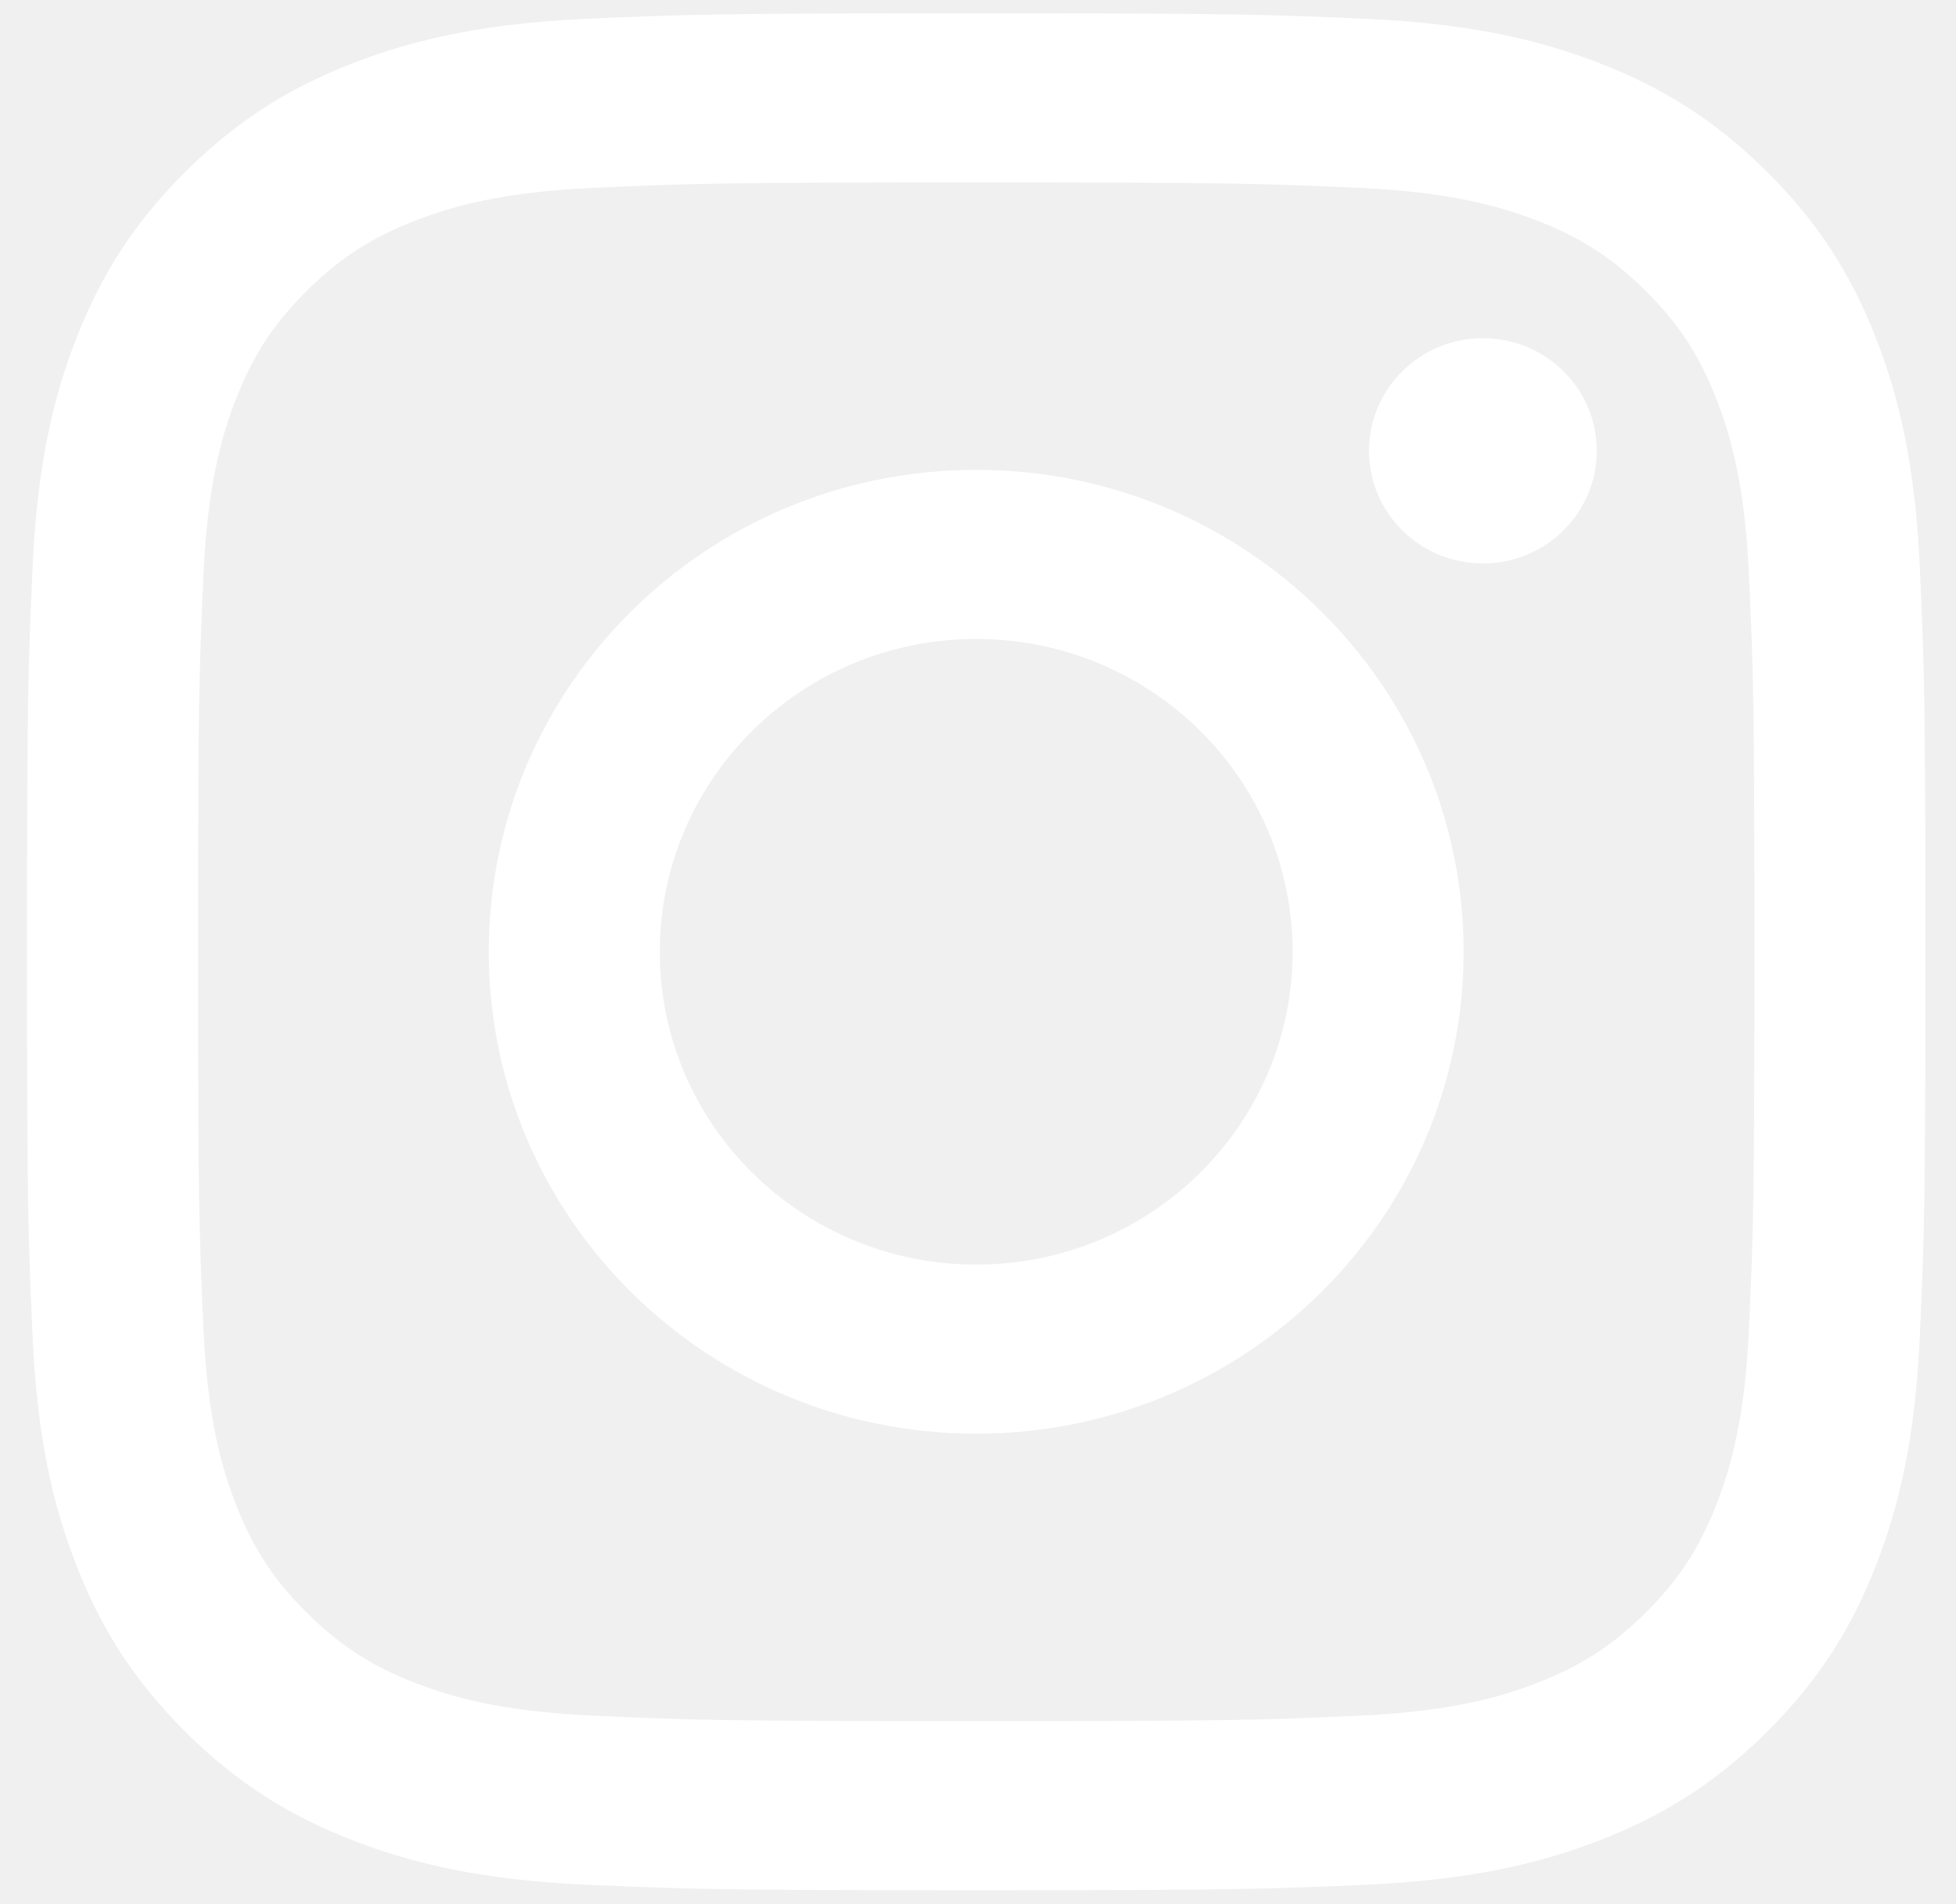
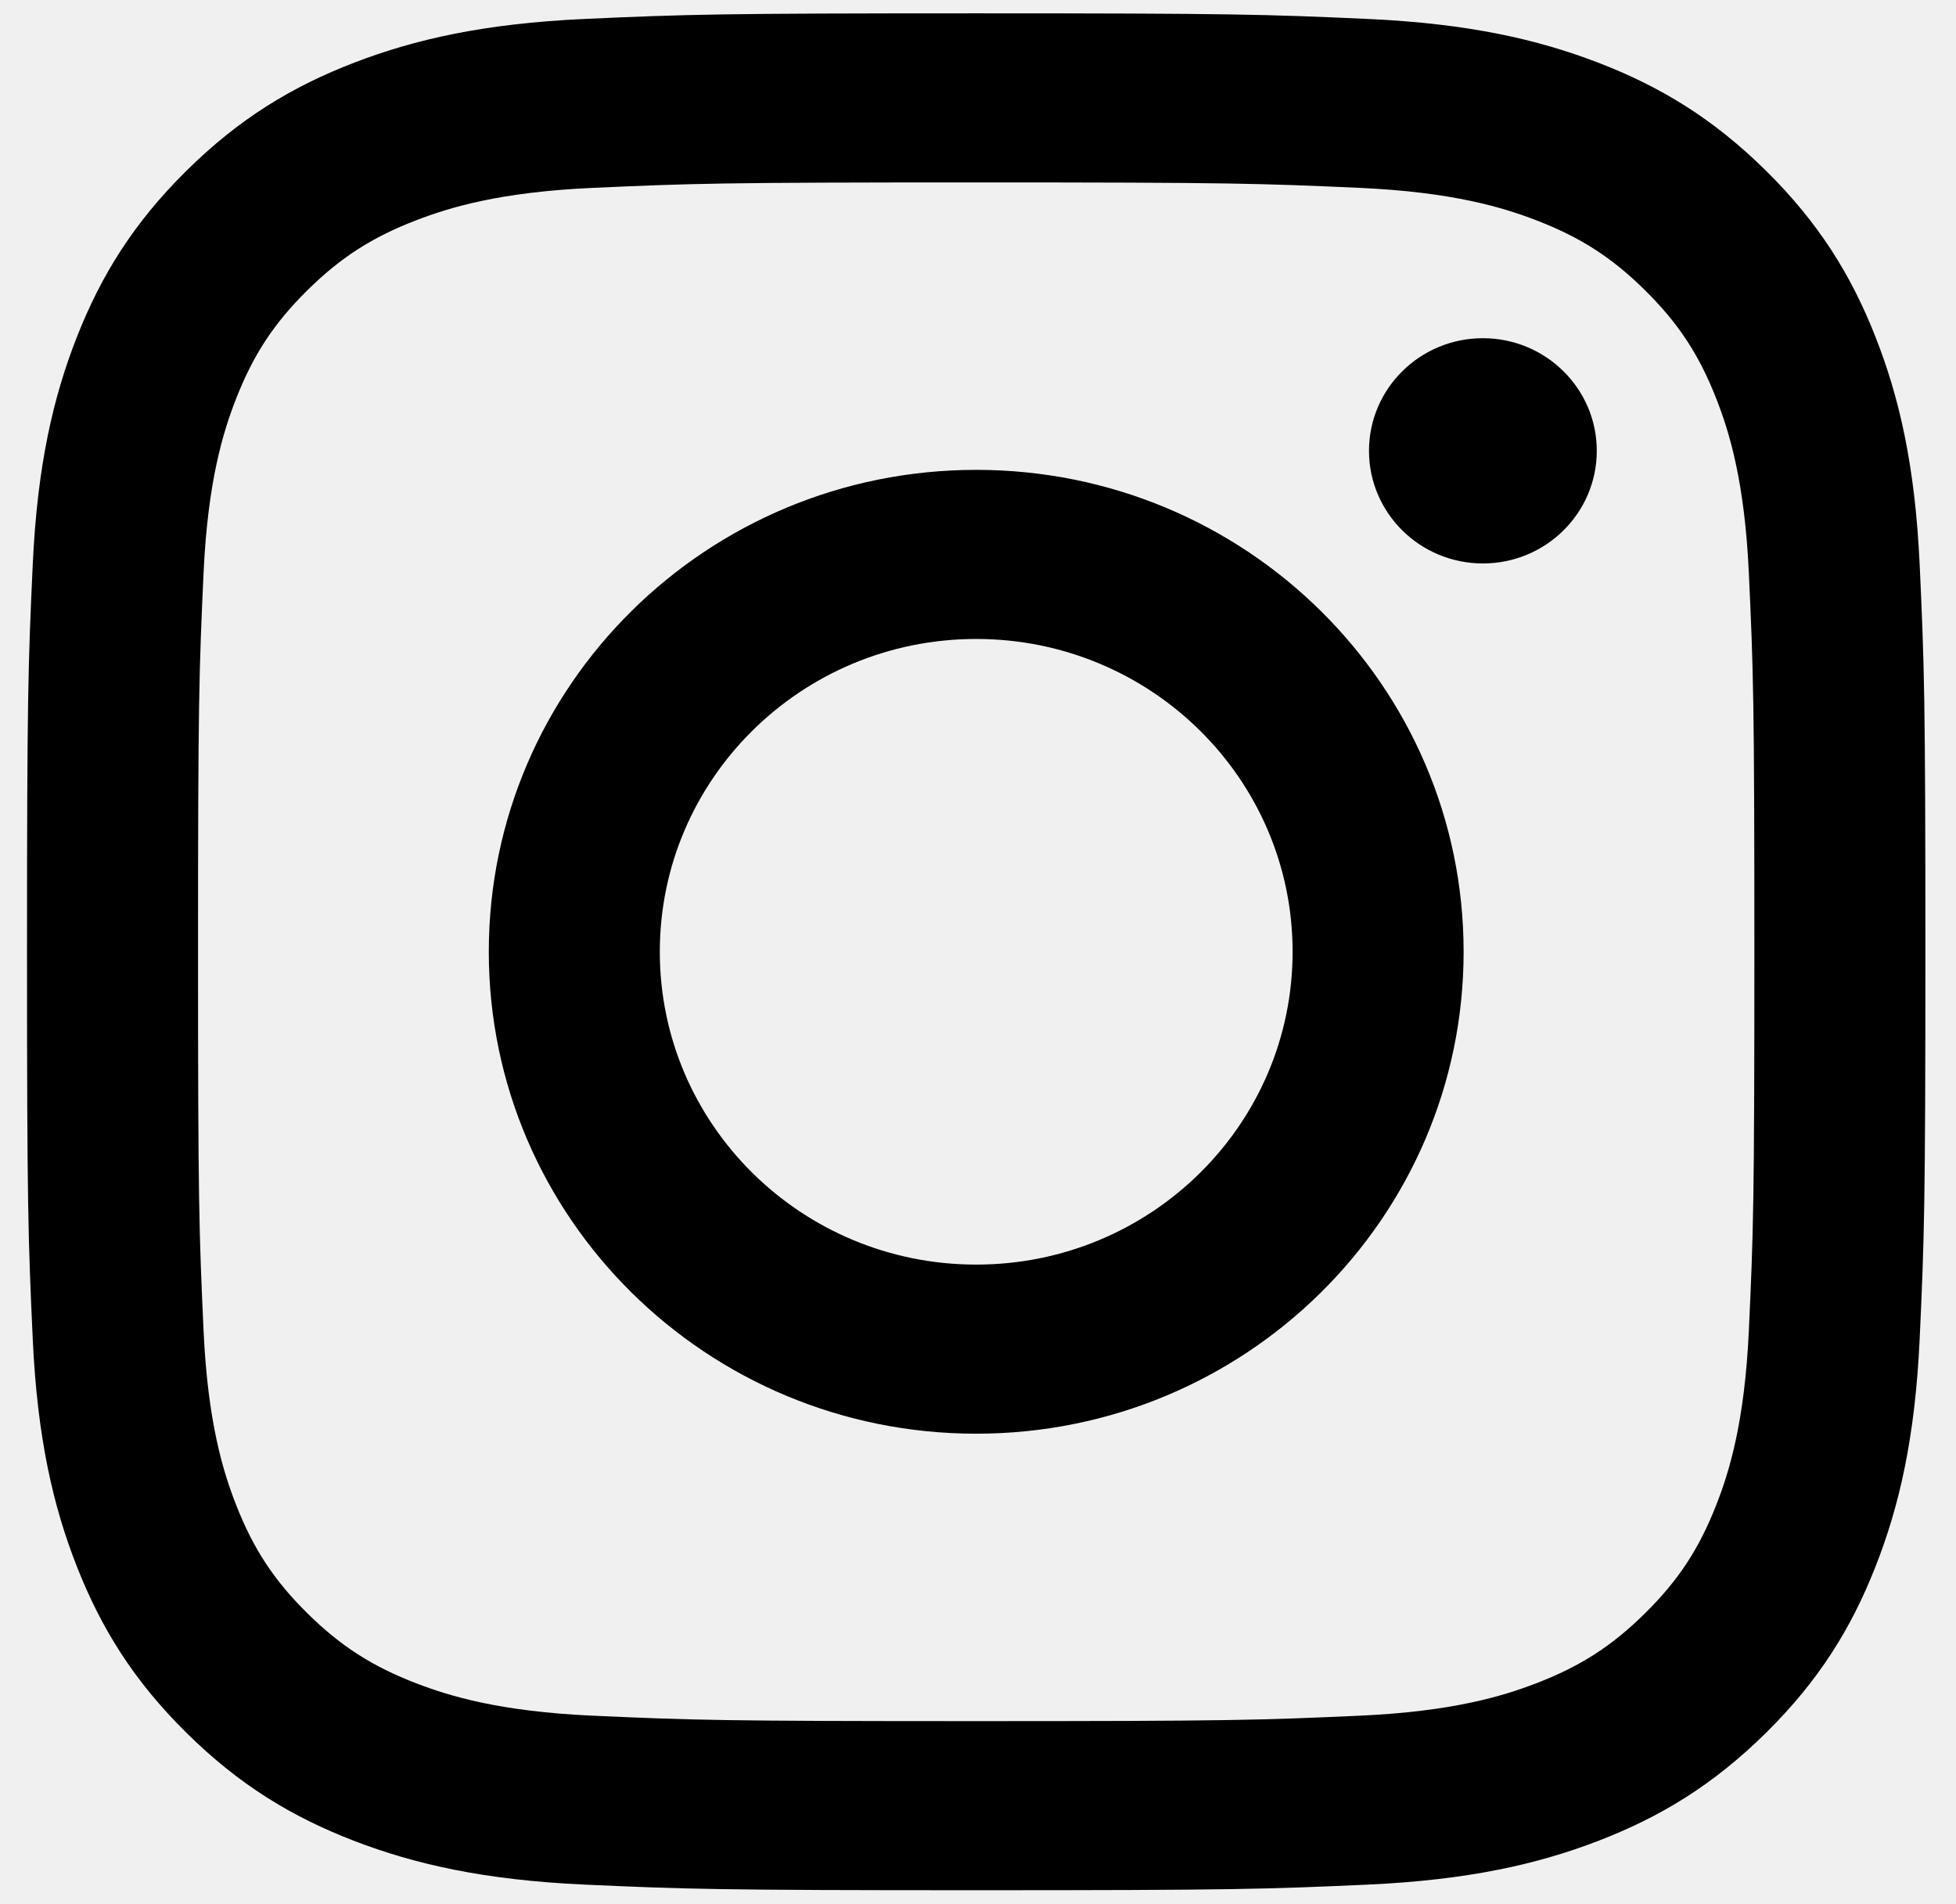
<svg xmlns="http://www.w3.org/2000/svg" width="37px" height="36px" viewBox="0 0 37 36" version="1.1">
  <defs />
  <g id="Page-1" stroke="none" stroke-width="1" fill="none" fill-rule="evenodd">
-     <g id="Footer" transform="translate(-1735, -444)" fill="#FFFFFF">
+     <g id="Footer" transform="translate(-1735, -444)" fill="#000000">
      <g id="Group-5" transform="translate(1541, 444)">
        <path d="M212.466,0.252 C207.59,0.252 206.978,0.272 205.063,0.358 C203.152,0.445 201.847,0.745 200.705,1.183 C199.524,1.637 198.523,2.244 197.525,3.231 C196.527,4.217 195.913,5.207 195.454,6.374 C195.01,7.503 194.706,8.793 194.619,10.682 C194.532,12.575 194.511,13.18 194.511,18 C194.511,22.82 194.532,23.425 194.619,25.318 C194.706,27.207 195.01,28.497 195.454,29.626 C195.913,30.793 196.527,31.783 197.525,32.769 C198.523,33.756 199.524,34.363 200.705,34.817 C201.847,35.255 203.152,35.555 205.063,35.642 C206.978,35.728 207.59,35.748 212.466,35.748 C217.342,35.748 217.954,35.728 219.869,35.642 C221.78,35.555 223.085,35.255 224.227,34.817 C225.408,34.363 226.409,33.756 227.408,32.769 C228.406,31.783 229.02,30.793 229.478,29.626 C229.922,28.497 230.226,27.207 230.313,25.318 C230.4,23.425 230.421,22.82 230.421,18 C230.421,13.18 230.4,12.575 230.313,10.682 C230.226,8.793 229.922,7.503 229.478,6.374 C229.02,5.207 228.406,4.217 227.408,3.231 C226.409,2.244 225.408,1.637 224.227,1.183 C223.085,0.745 221.78,0.445 219.869,0.358 C217.954,0.272 217.342,0.252 212.466,0.252 Z M212.466,3.45 C217.26,3.45 217.828,3.468 219.721,3.553 C221.472,3.632 222.423,3.921 223.055,4.164 C223.894,4.486 224.492,4.871 225.12,5.492 C225.748,6.113 226.137,6.704 226.463,7.533 C226.709,8.158 227.001,9.098 227.081,10.828 C227.168,12.7 227.186,13.261 227.186,18 C227.186,22.739 227.168,23.3 227.081,25.172 C227.001,26.902 226.709,27.842 226.463,28.467 C226.137,29.296 225.748,29.887 225.12,30.508 C224.492,31.129 223.894,31.514 223.055,31.836 C222.423,32.079 221.472,32.368 219.721,32.447 C217.828,32.532 217.261,32.55 212.466,32.55 C207.672,32.55 207.104,32.532 205.211,32.447 C203.46,32.368 202.51,32.079 201.877,31.836 C201.039,31.514 200.441,31.129 199.812,30.508 C199.184,29.887 198.795,29.296 198.469,28.467 C198.223,27.842 197.931,26.902 197.851,25.172 C197.765,23.3 197.746,22.739 197.746,18 C197.746,13.261 197.765,12.7 197.851,10.828 C197.931,9.098 198.223,8.158 198.469,7.533 C198.795,6.704 199.184,6.113 199.812,5.492 C200.441,4.871 201.039,4.486 201.877,4.164 C202.51,3.921 203.46,3.632 205.211,3.553 C207.104,3.468 207.672,3.45 212.466,3.45 Z M212.466,8.886 C207.374,8.886 203.246,12.966 203.246,18 C203.246,23.034 207.374,27.114 212.466,27.114 C217.558,27.114 221.686,23.034 221.686,18 C221.686,12.966 217.558,8.886 212.466,8.886 Z M212.466,23.916 C209.161,23.916 206.481,21.267 206.481,18 C206.481,14.733 209.161,12.084 212.466,12.084 C215.772,12.084 218.451,14.733 218.451,18 C218.451,21.267 215.772,23.916 212.466,23.916 Z M224.205,8.526 C224.205,9.702 223.24,10.656 222.051,10.656 C220.861,10.656 219.896,9.702 219.896,8.526 C219.896,7.35 220.861,6.396 222.051,6.396 C223.24,6.396 224.205,7.35 224.205,8.526 Z" id="Instagram" />
      </g>
    </g>
  </g>
</svg>
